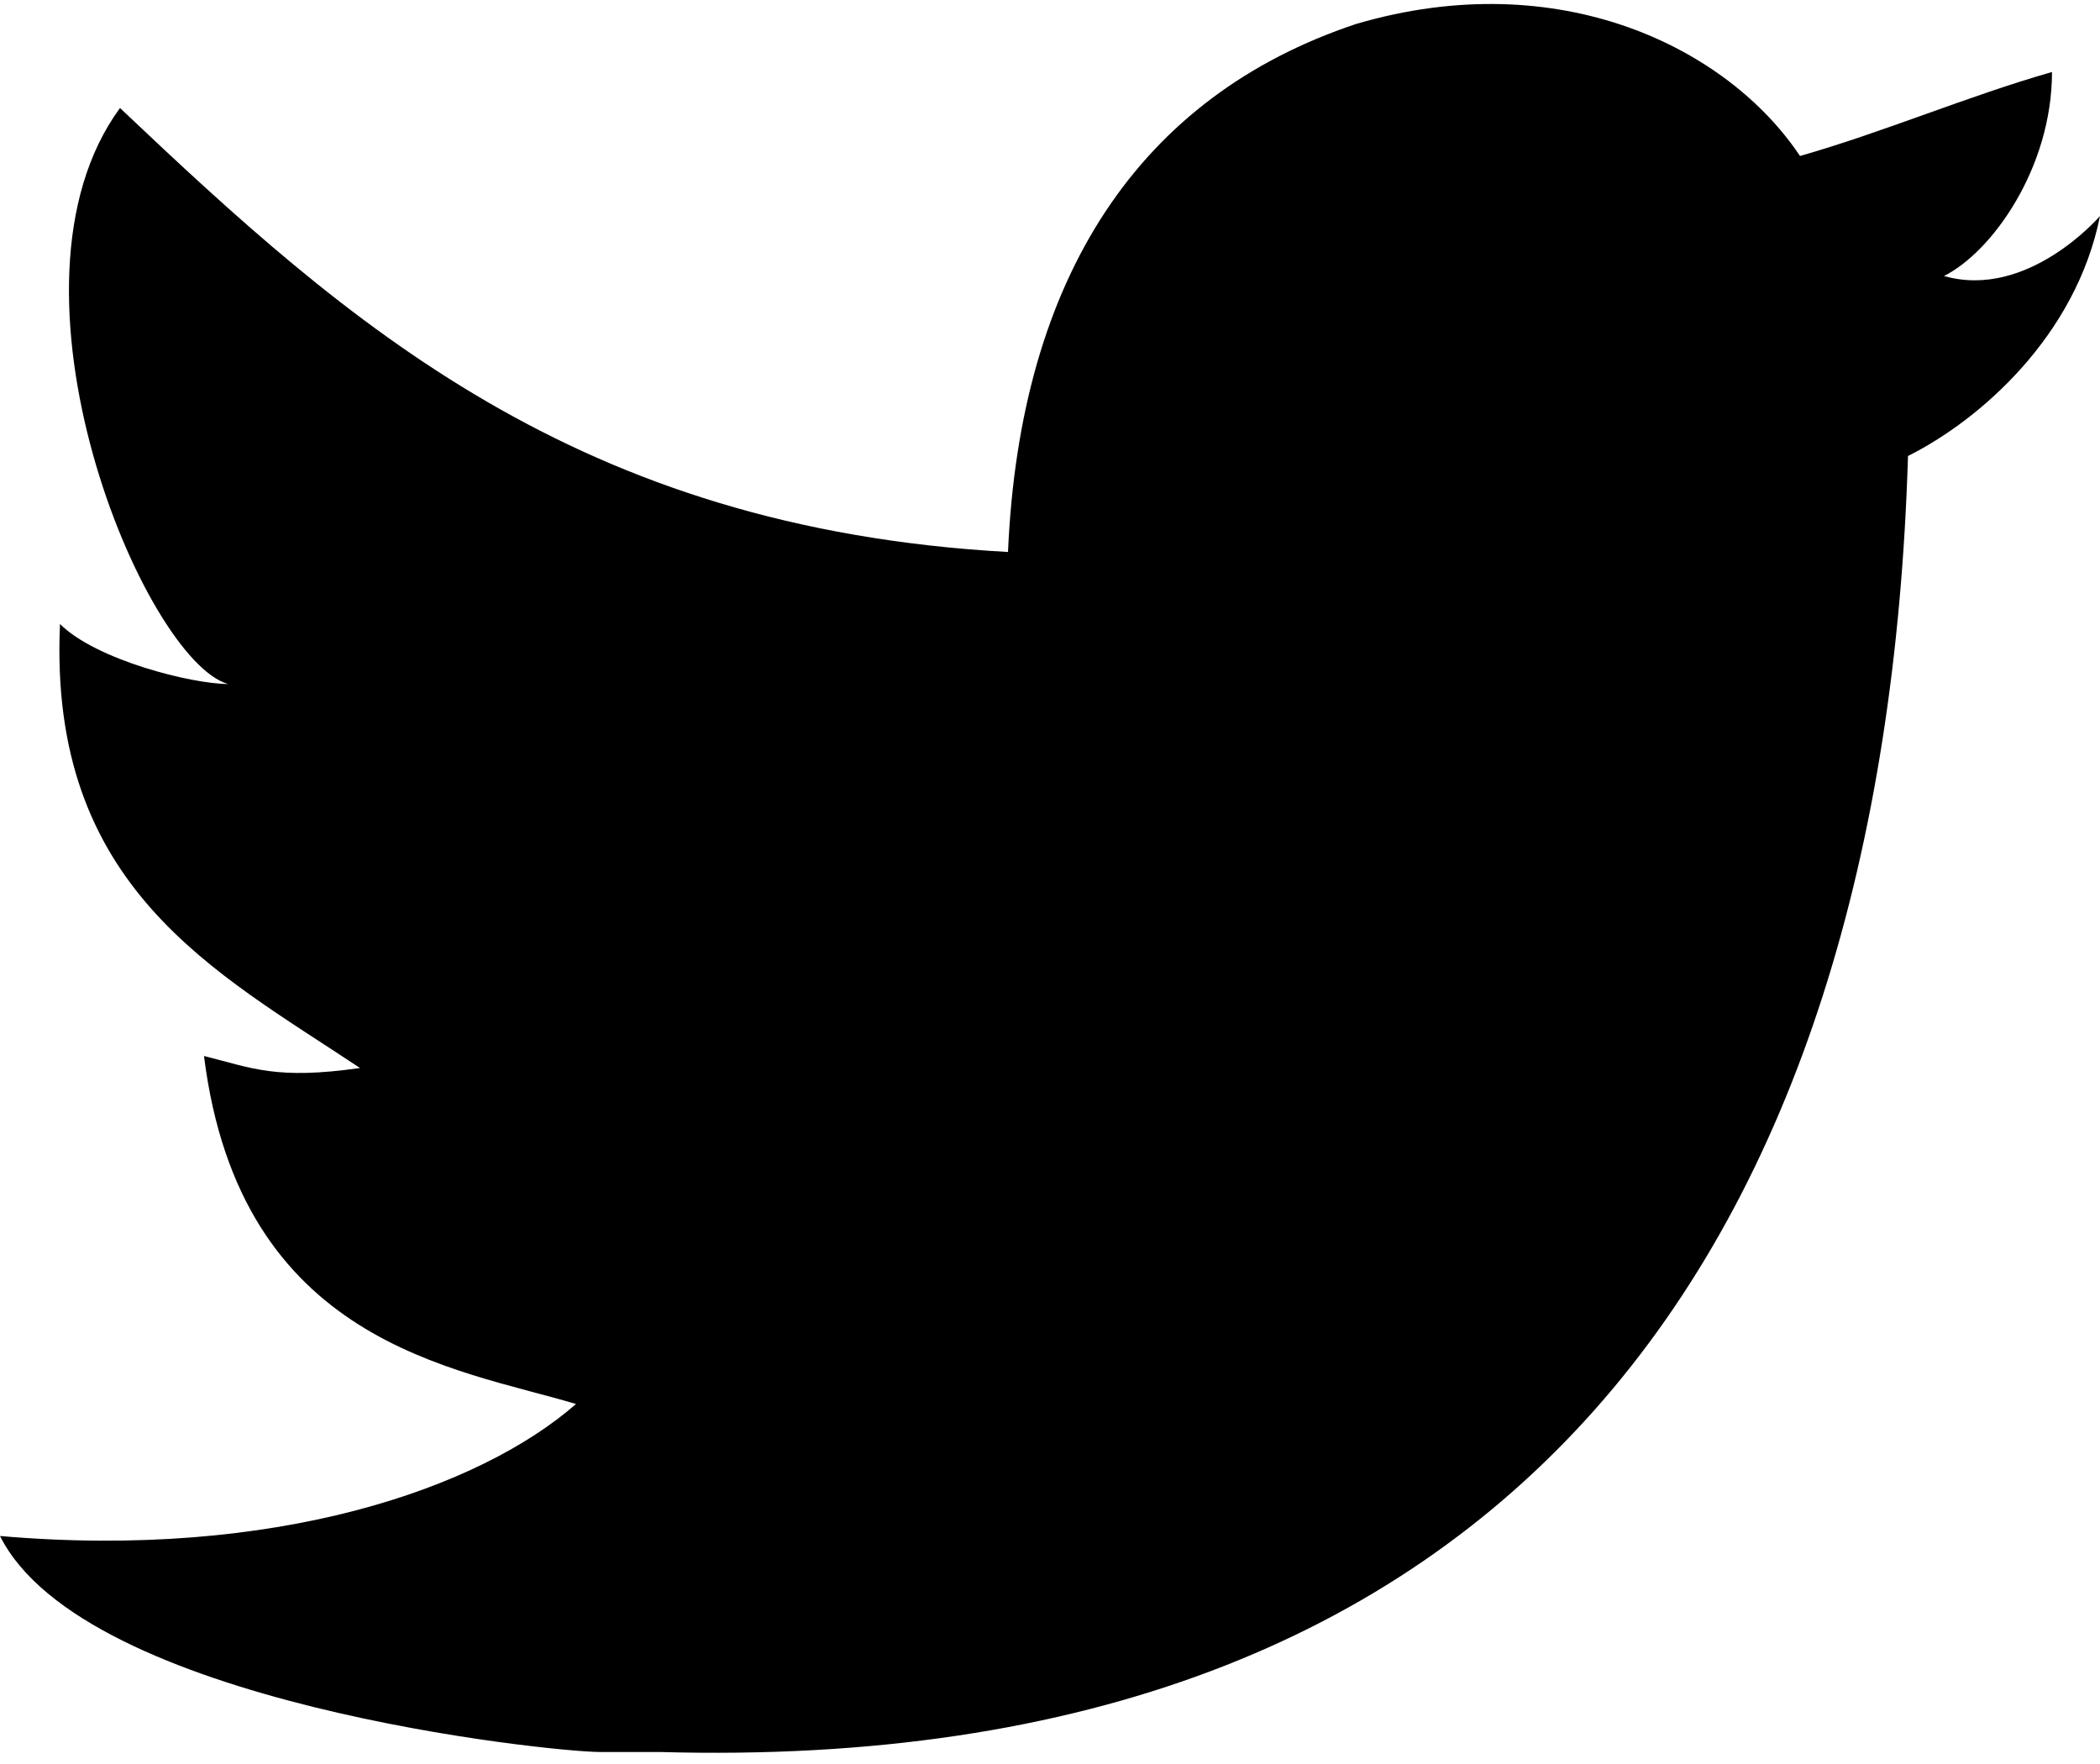
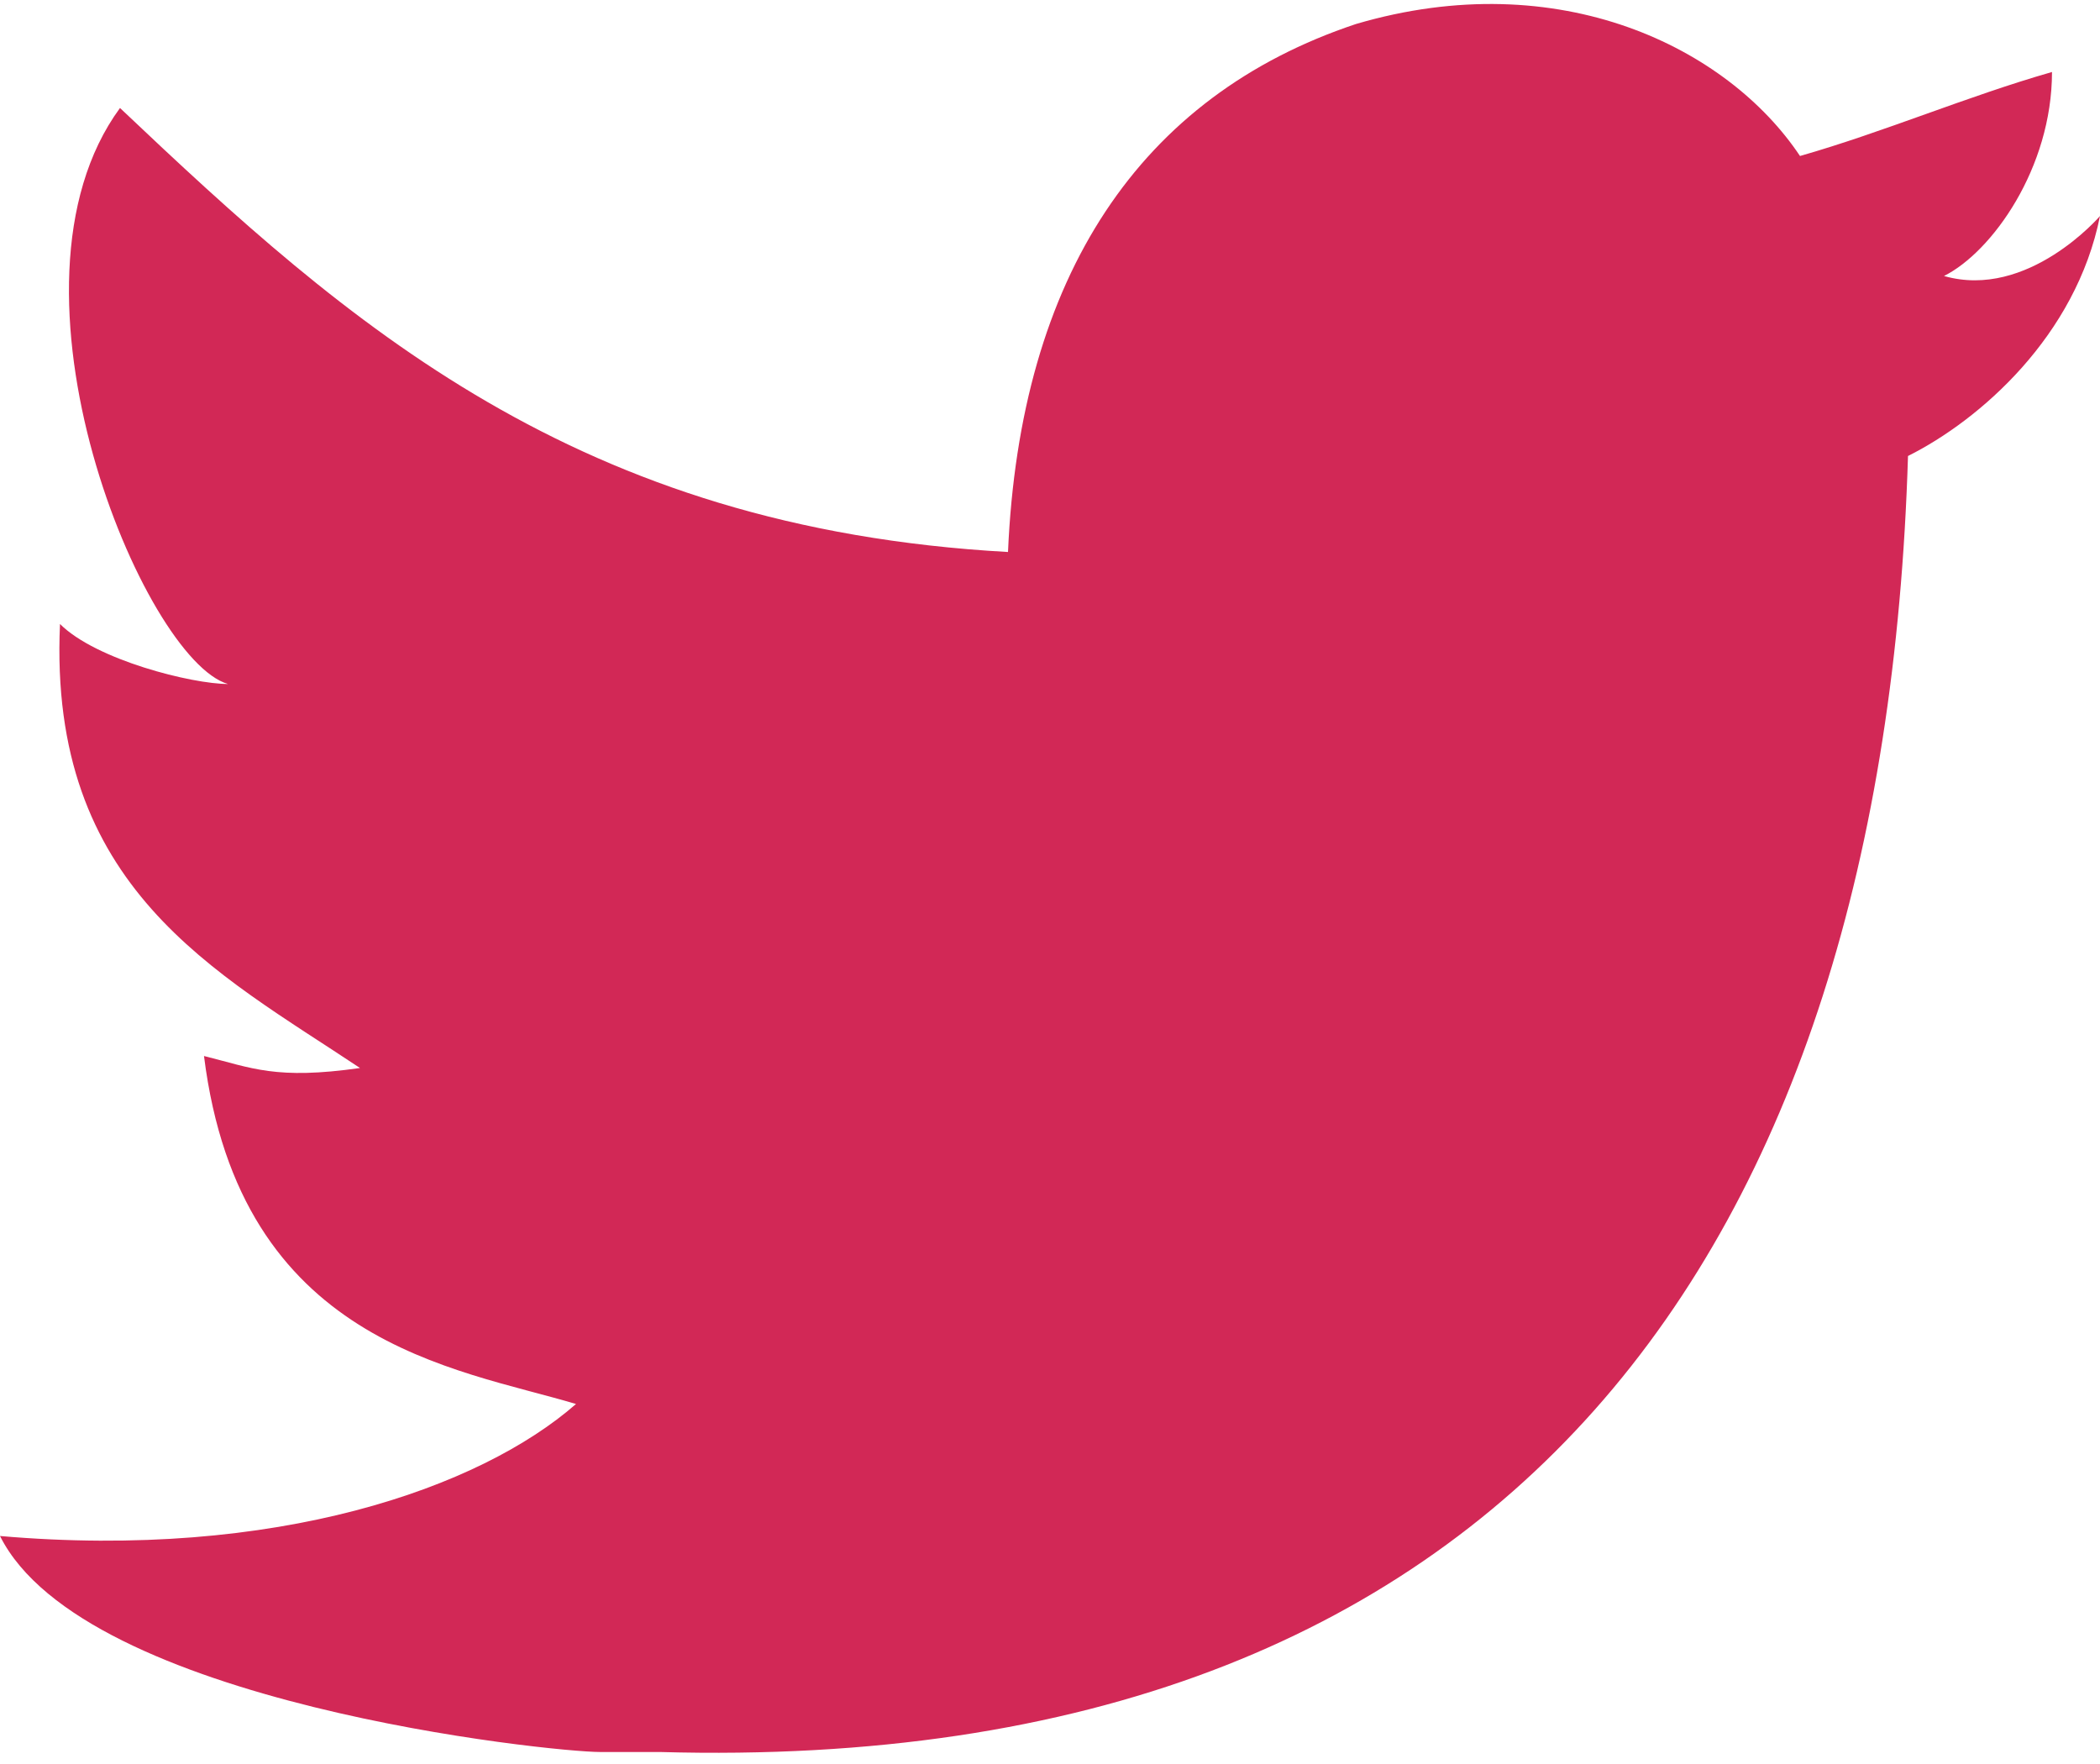
<svg xmlns="http://www.w3.org/2000/svg" version="1.1" id="Layer_1" x="0px" y="0px" viewBox="0 0 17.5 14.7" style="enable-background:new 0 0 17.5 14.7;" xml:space="preserve">
  <g id="W6EeEF_1_">
    <g>
-       <path d="M11.3,0.2C13-0.3,14.4,0.4,15,1.3c0.7-0.2,1.4-0.5,2.1-0.7c0,0.8-0.5,1.5-0.9,1.7c0.7,0.2,1.3-0.5,1.3-0.5    c-0.2,1-1,1.7-1.6,2c-0.2,6.6-3.3,11-10.4,10.8c-0.5,0,0.1,0-0.5,0c-0.4,0-4.3-0.4-5-1.8c2.3,0.2,4-0.4,4.8-1.1    c-1-0.3-2.8-0.5-3.1-2.9C2.1,8.9,2.3,9,3,8.9C1.8,8.1,0.4,7.4,0.5,5.2c0.3,0.3,1.1,0.5,1.4,0.5c-0.7-0.2-2-3.3-0.9-4.8    c1.9,1.8,3.8,3.5,7.4,3.7C8.5,2.3,9.5,0.8,11.3,0.2z" />
+       <path fill="#d22856" d="M11.3,0.2C13-0.3,14.4,0.4,15,1.3c0.7-0.2,1.4-0.5,2.1-0.7c0,0.8-0.5,1.5-0.9,1.7c0.7,0.2,1.3-0.5,1.3-0.5    c-0.2,1-1,1.7-1.6,2c-0.2,6.6-3.3,11-10.4,10.8c-0.5,0,0.1,0-0.5,0c-0.4,0-4.3-0.4-5-1.8c2.3,0.2,4-0.4,4.8-1.1    c-1-0.3-2.8-0.5-3.1-2.9C2.1,8.9,2.3,9,3,8.9C1.8,8.1,0.4,7.4,0.5,5.2c0.3,0.3,1.1,0.5,1.4,0.5c-0.7-0.2-2-3.3-0.9-4.8    c1.9,1.8,3.8,3.5,7.4,3.7C8.5,2.3,9.5,0.8,11.3,0.2z" />
    </g>
  </g>
</svg>
